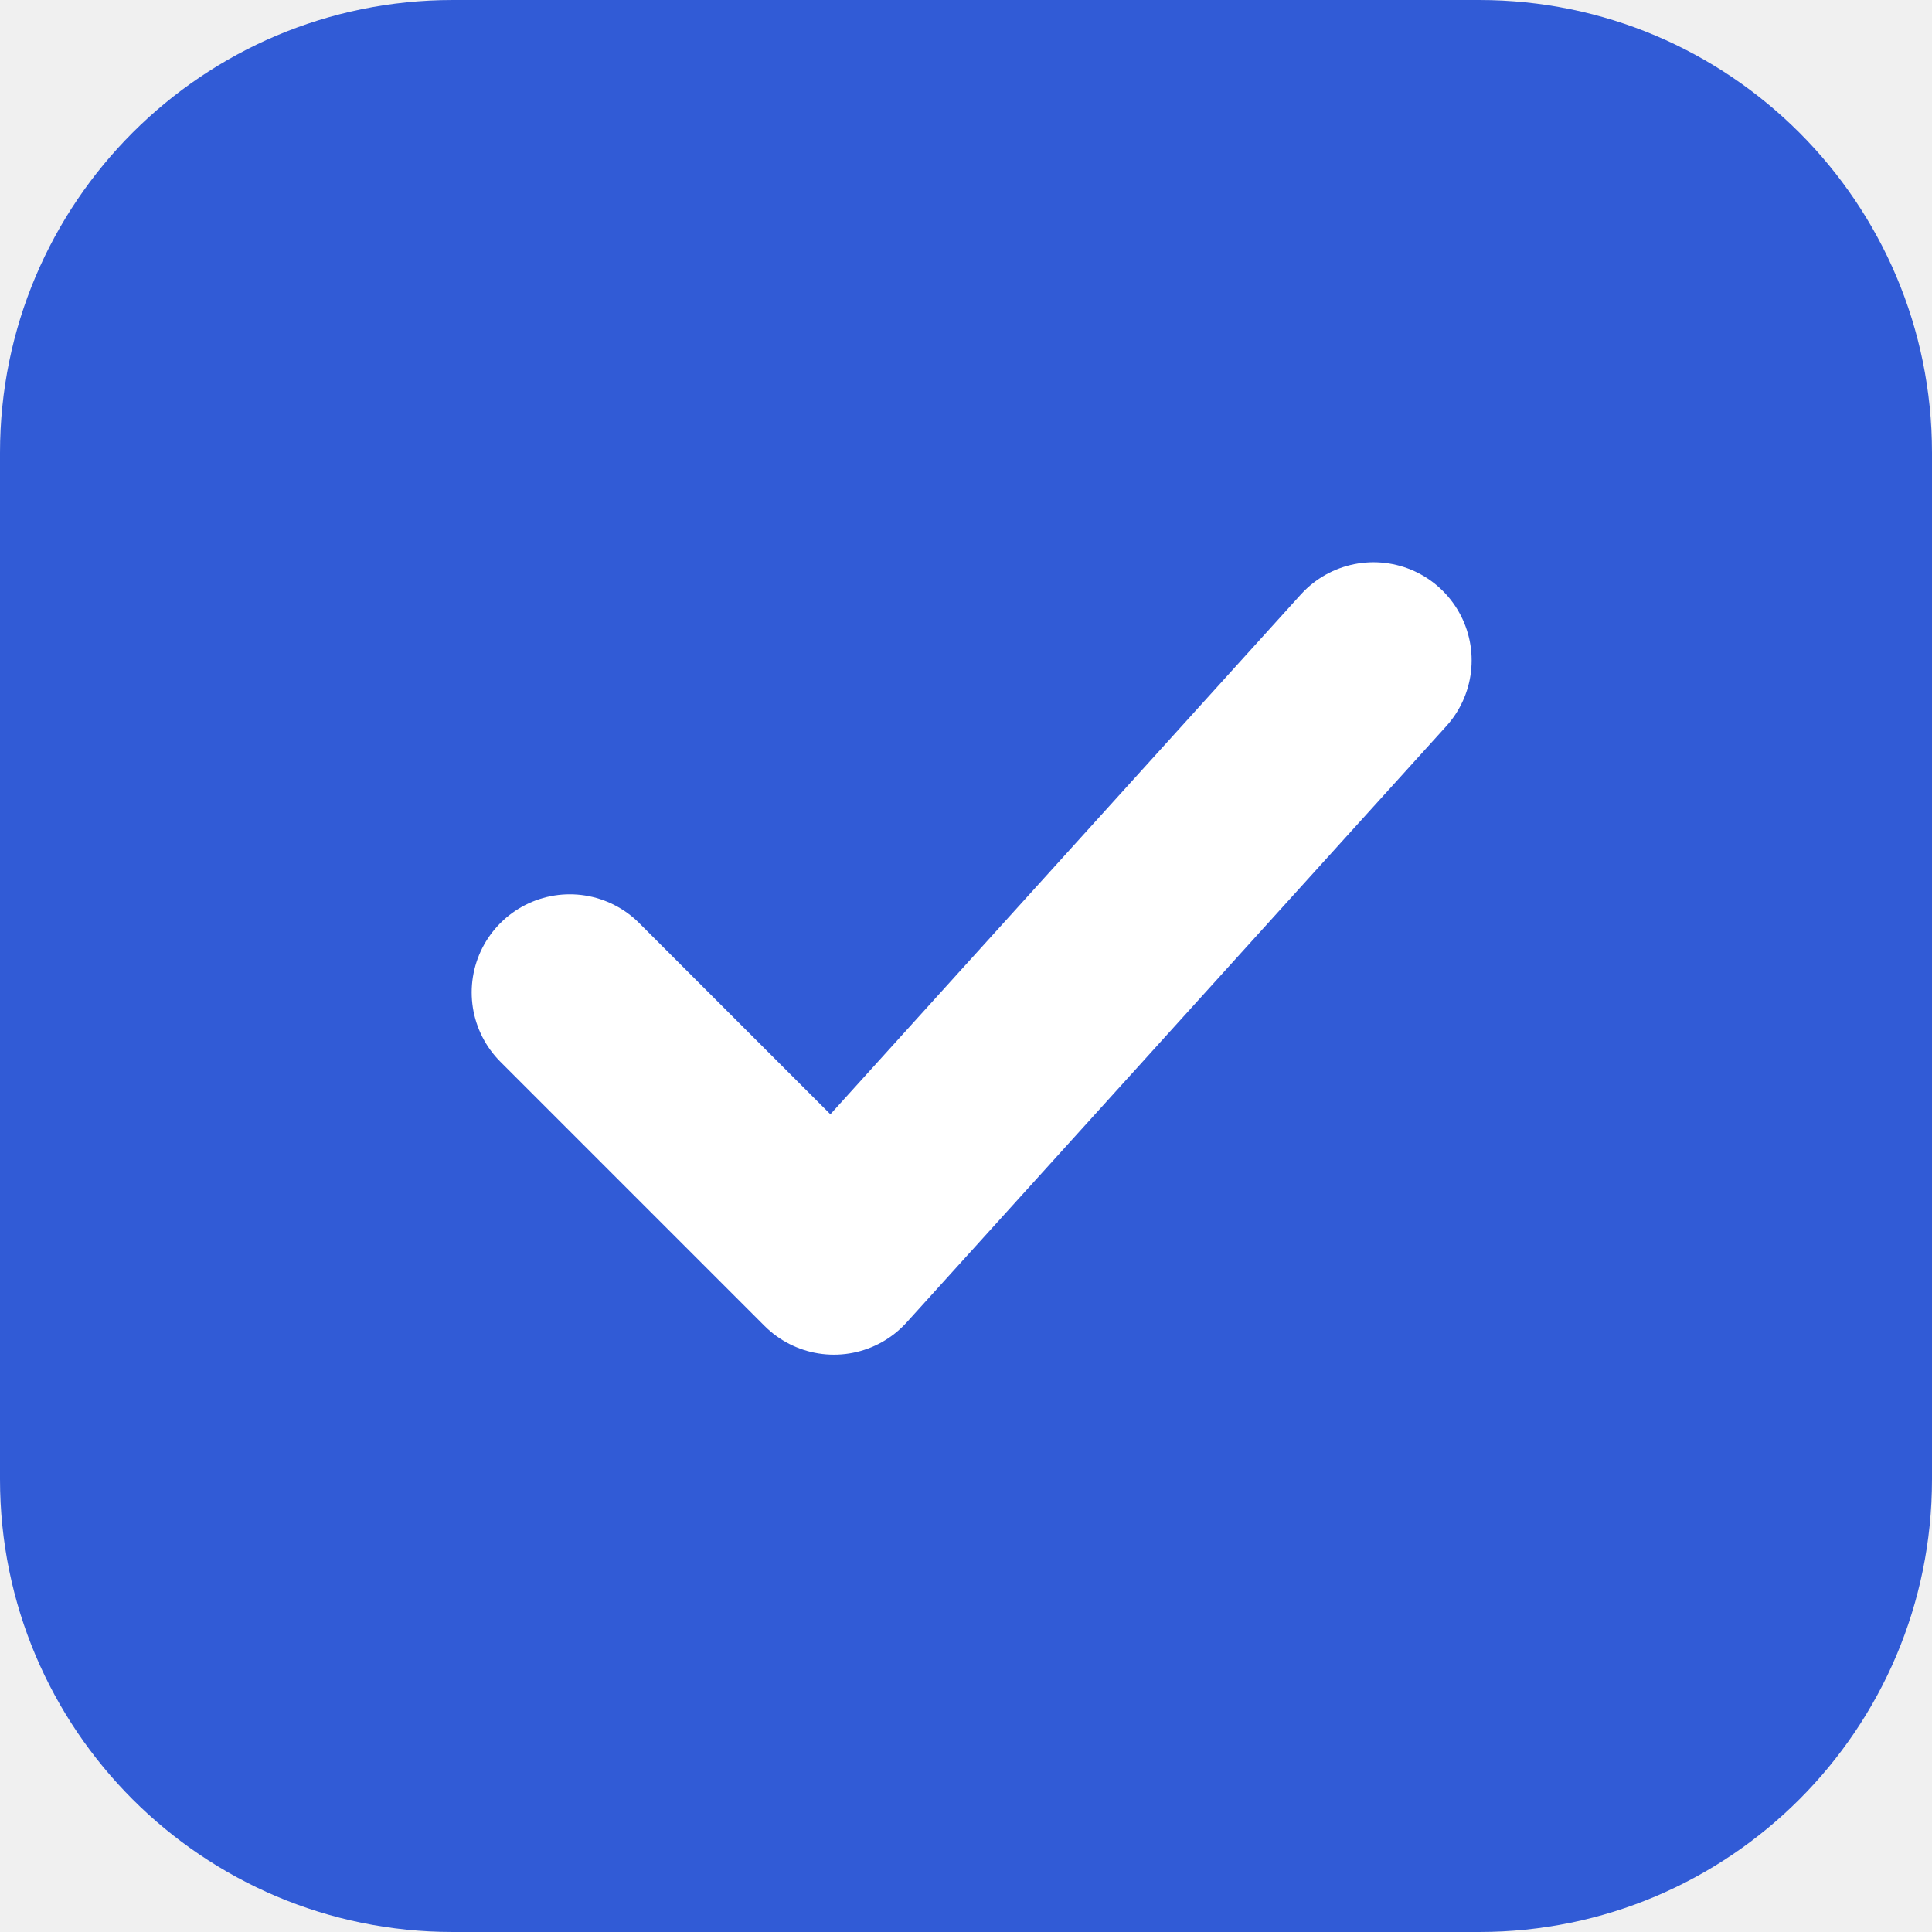
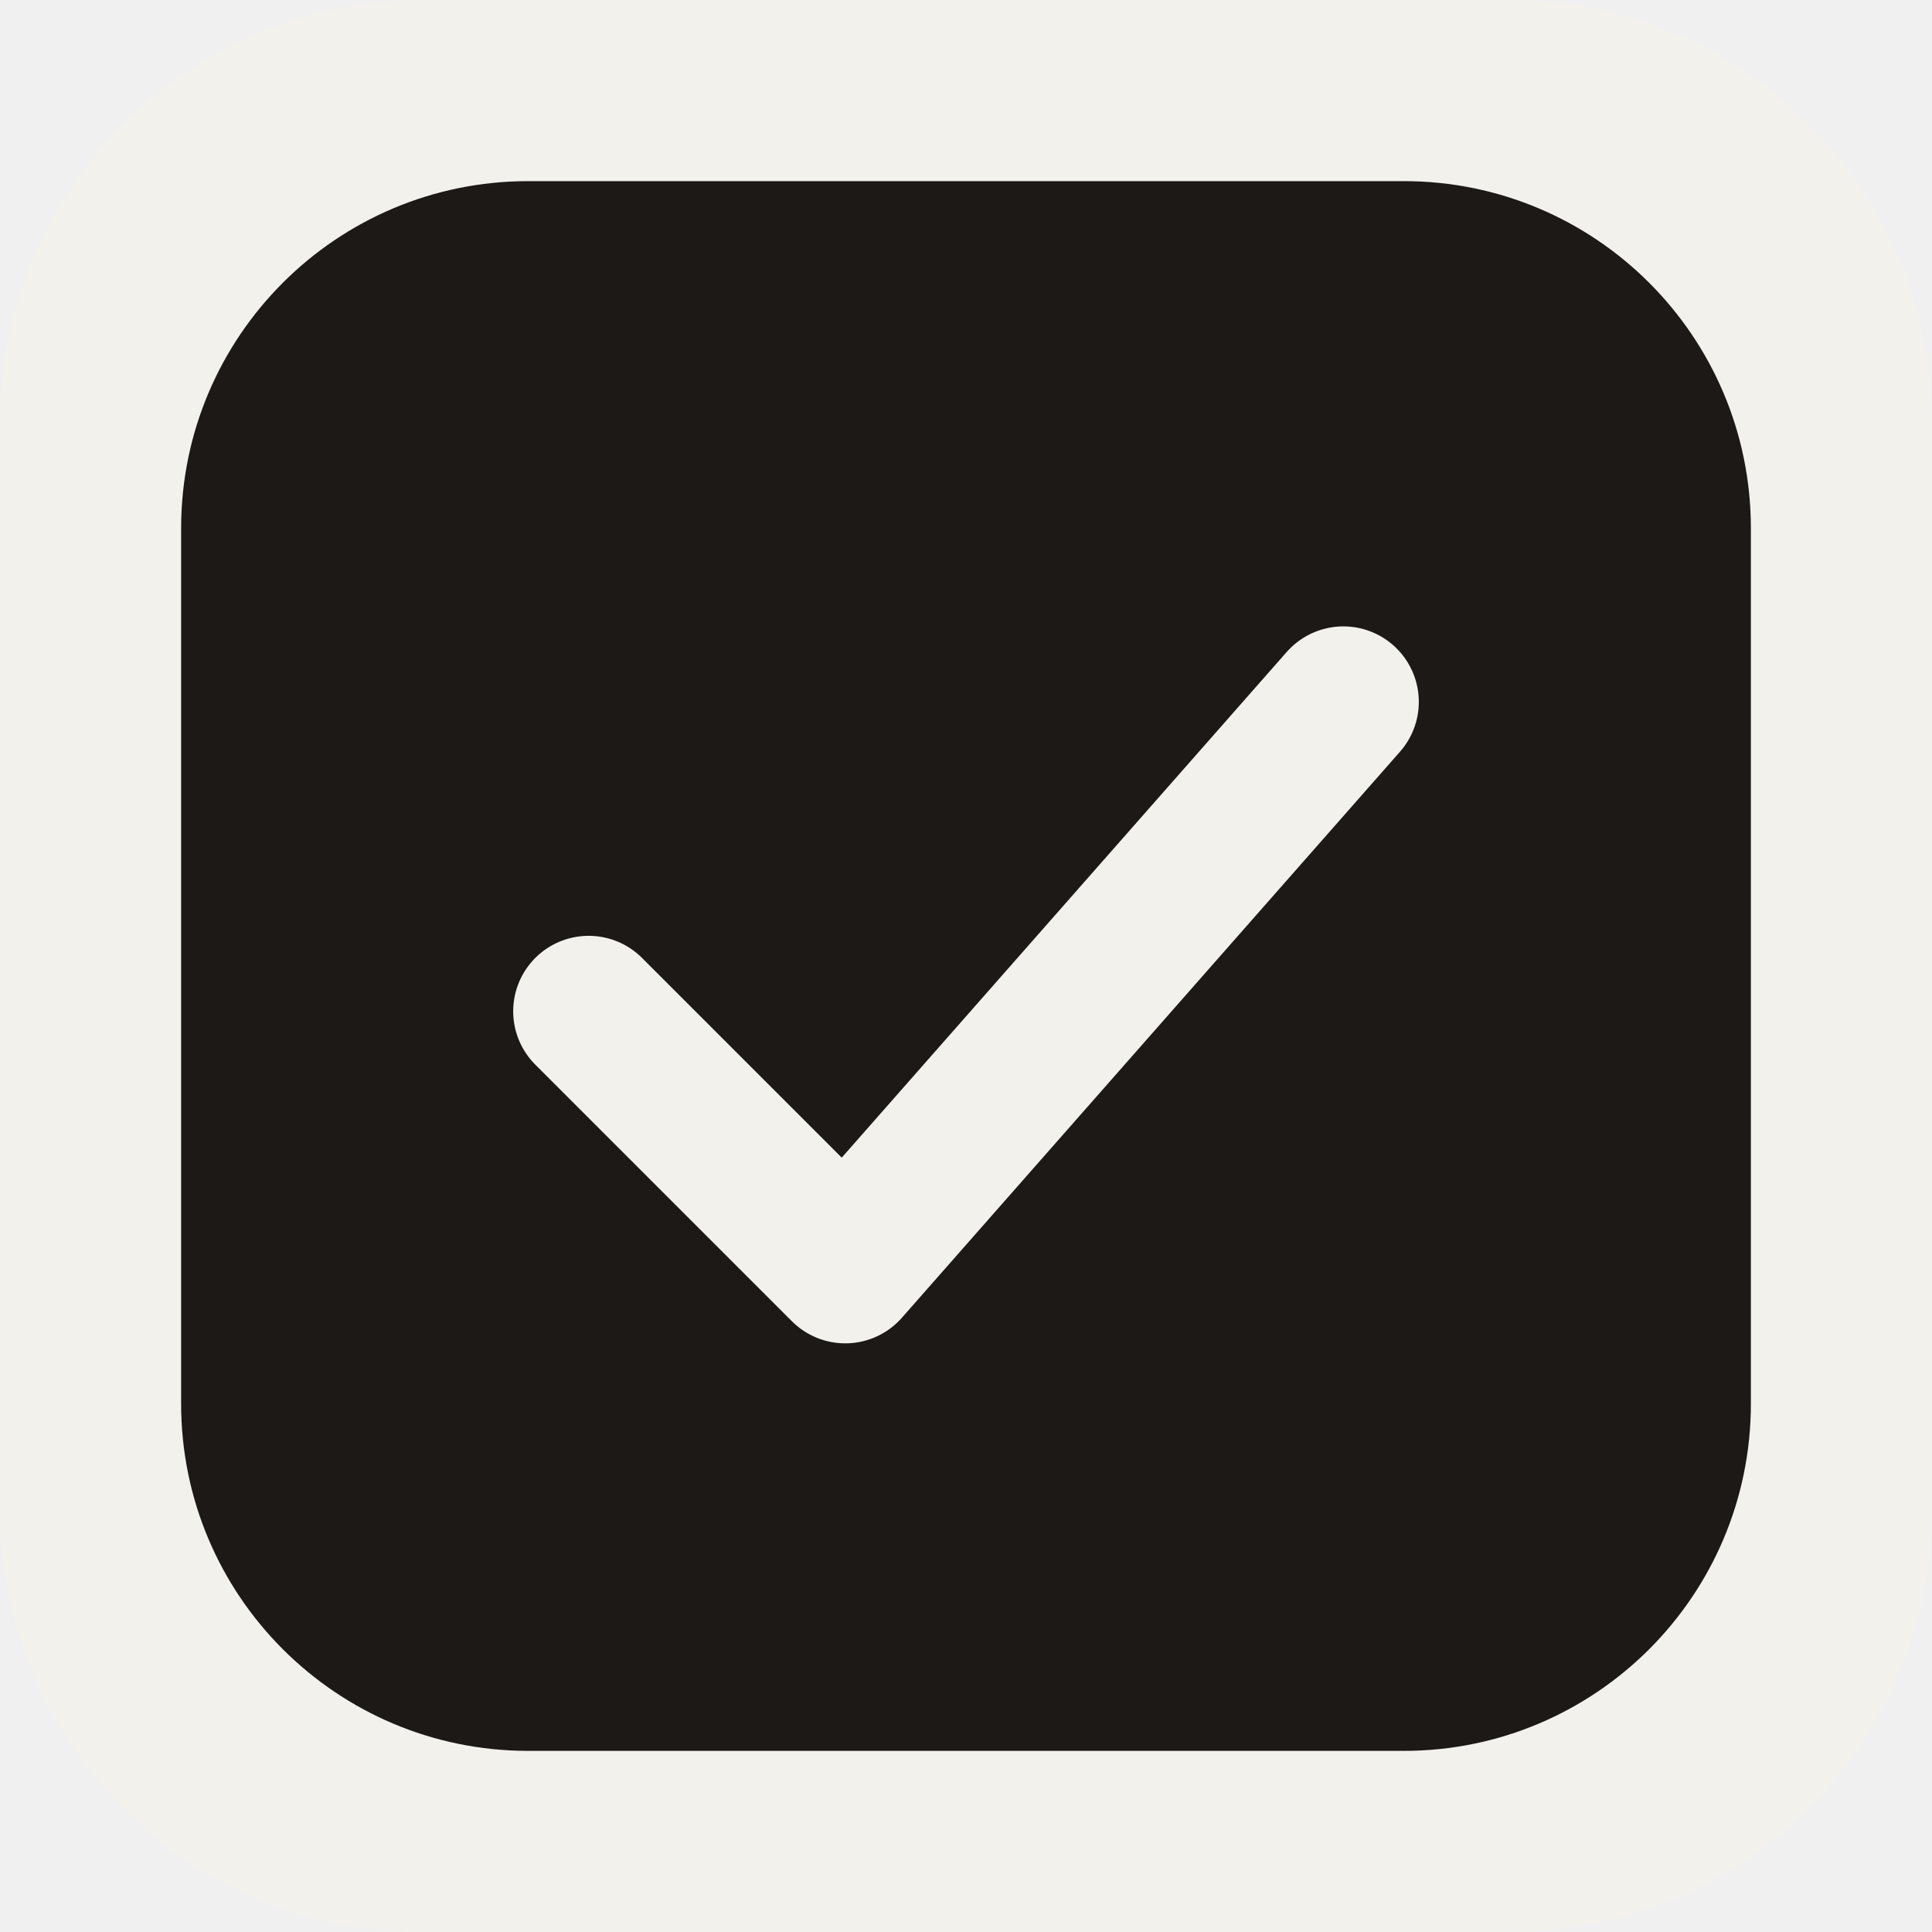
<svg xmlns="http://www.w3.org/2000/svg" viewBox="0 0 512 512">
-   <rect width="512" height="512" rx="120" fill="#315bd6" />
-   <path d="M151 263l70 70 143-158" fill="none" stroke="#fff" stroke-width="52" stroke-linecap="round" stroke-linejoin="round" />
+   <rect width="512" height="512" rx="112" fill="#f3f1ec" />
+   <rect x="48" y="48" width="416" height="416" rx="92" fill="#1c1916" />
+   <path d="M156 268l68 68 132-150" fill="none" stroke="#f3f1ec" stroke-width="40" stroke-linecap="round" stroke-linejoin="round" />
</svg>
